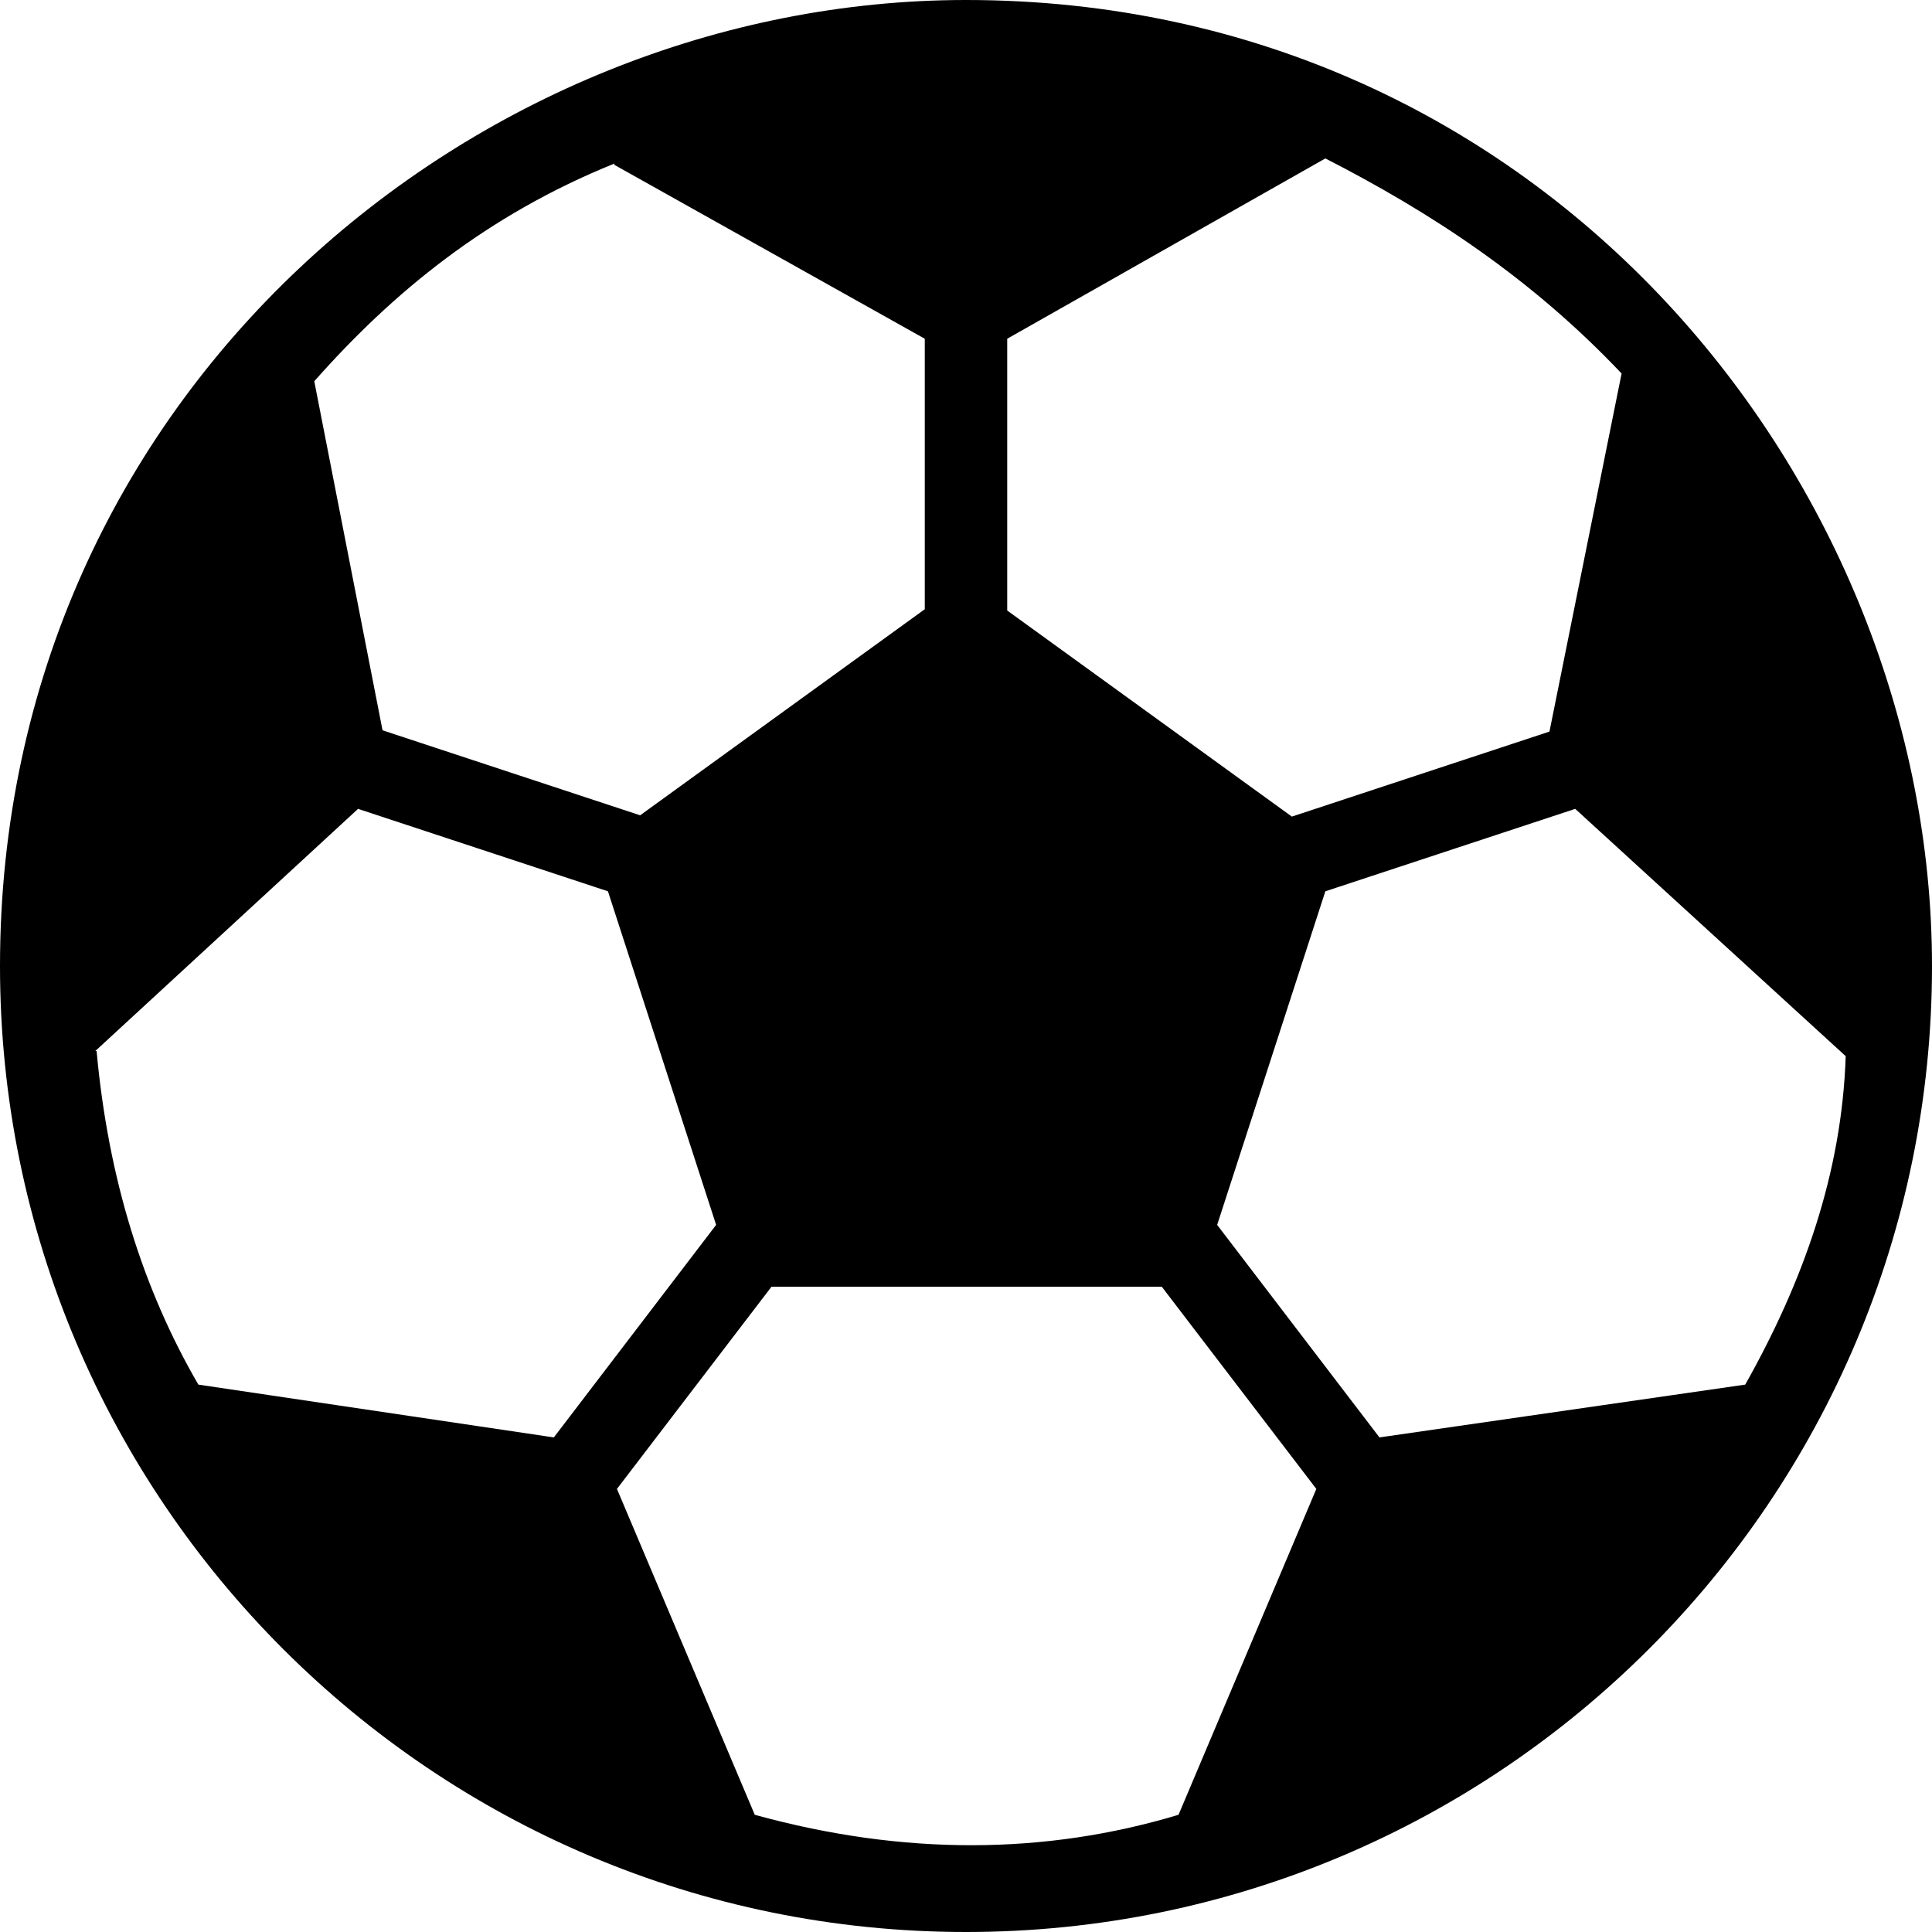
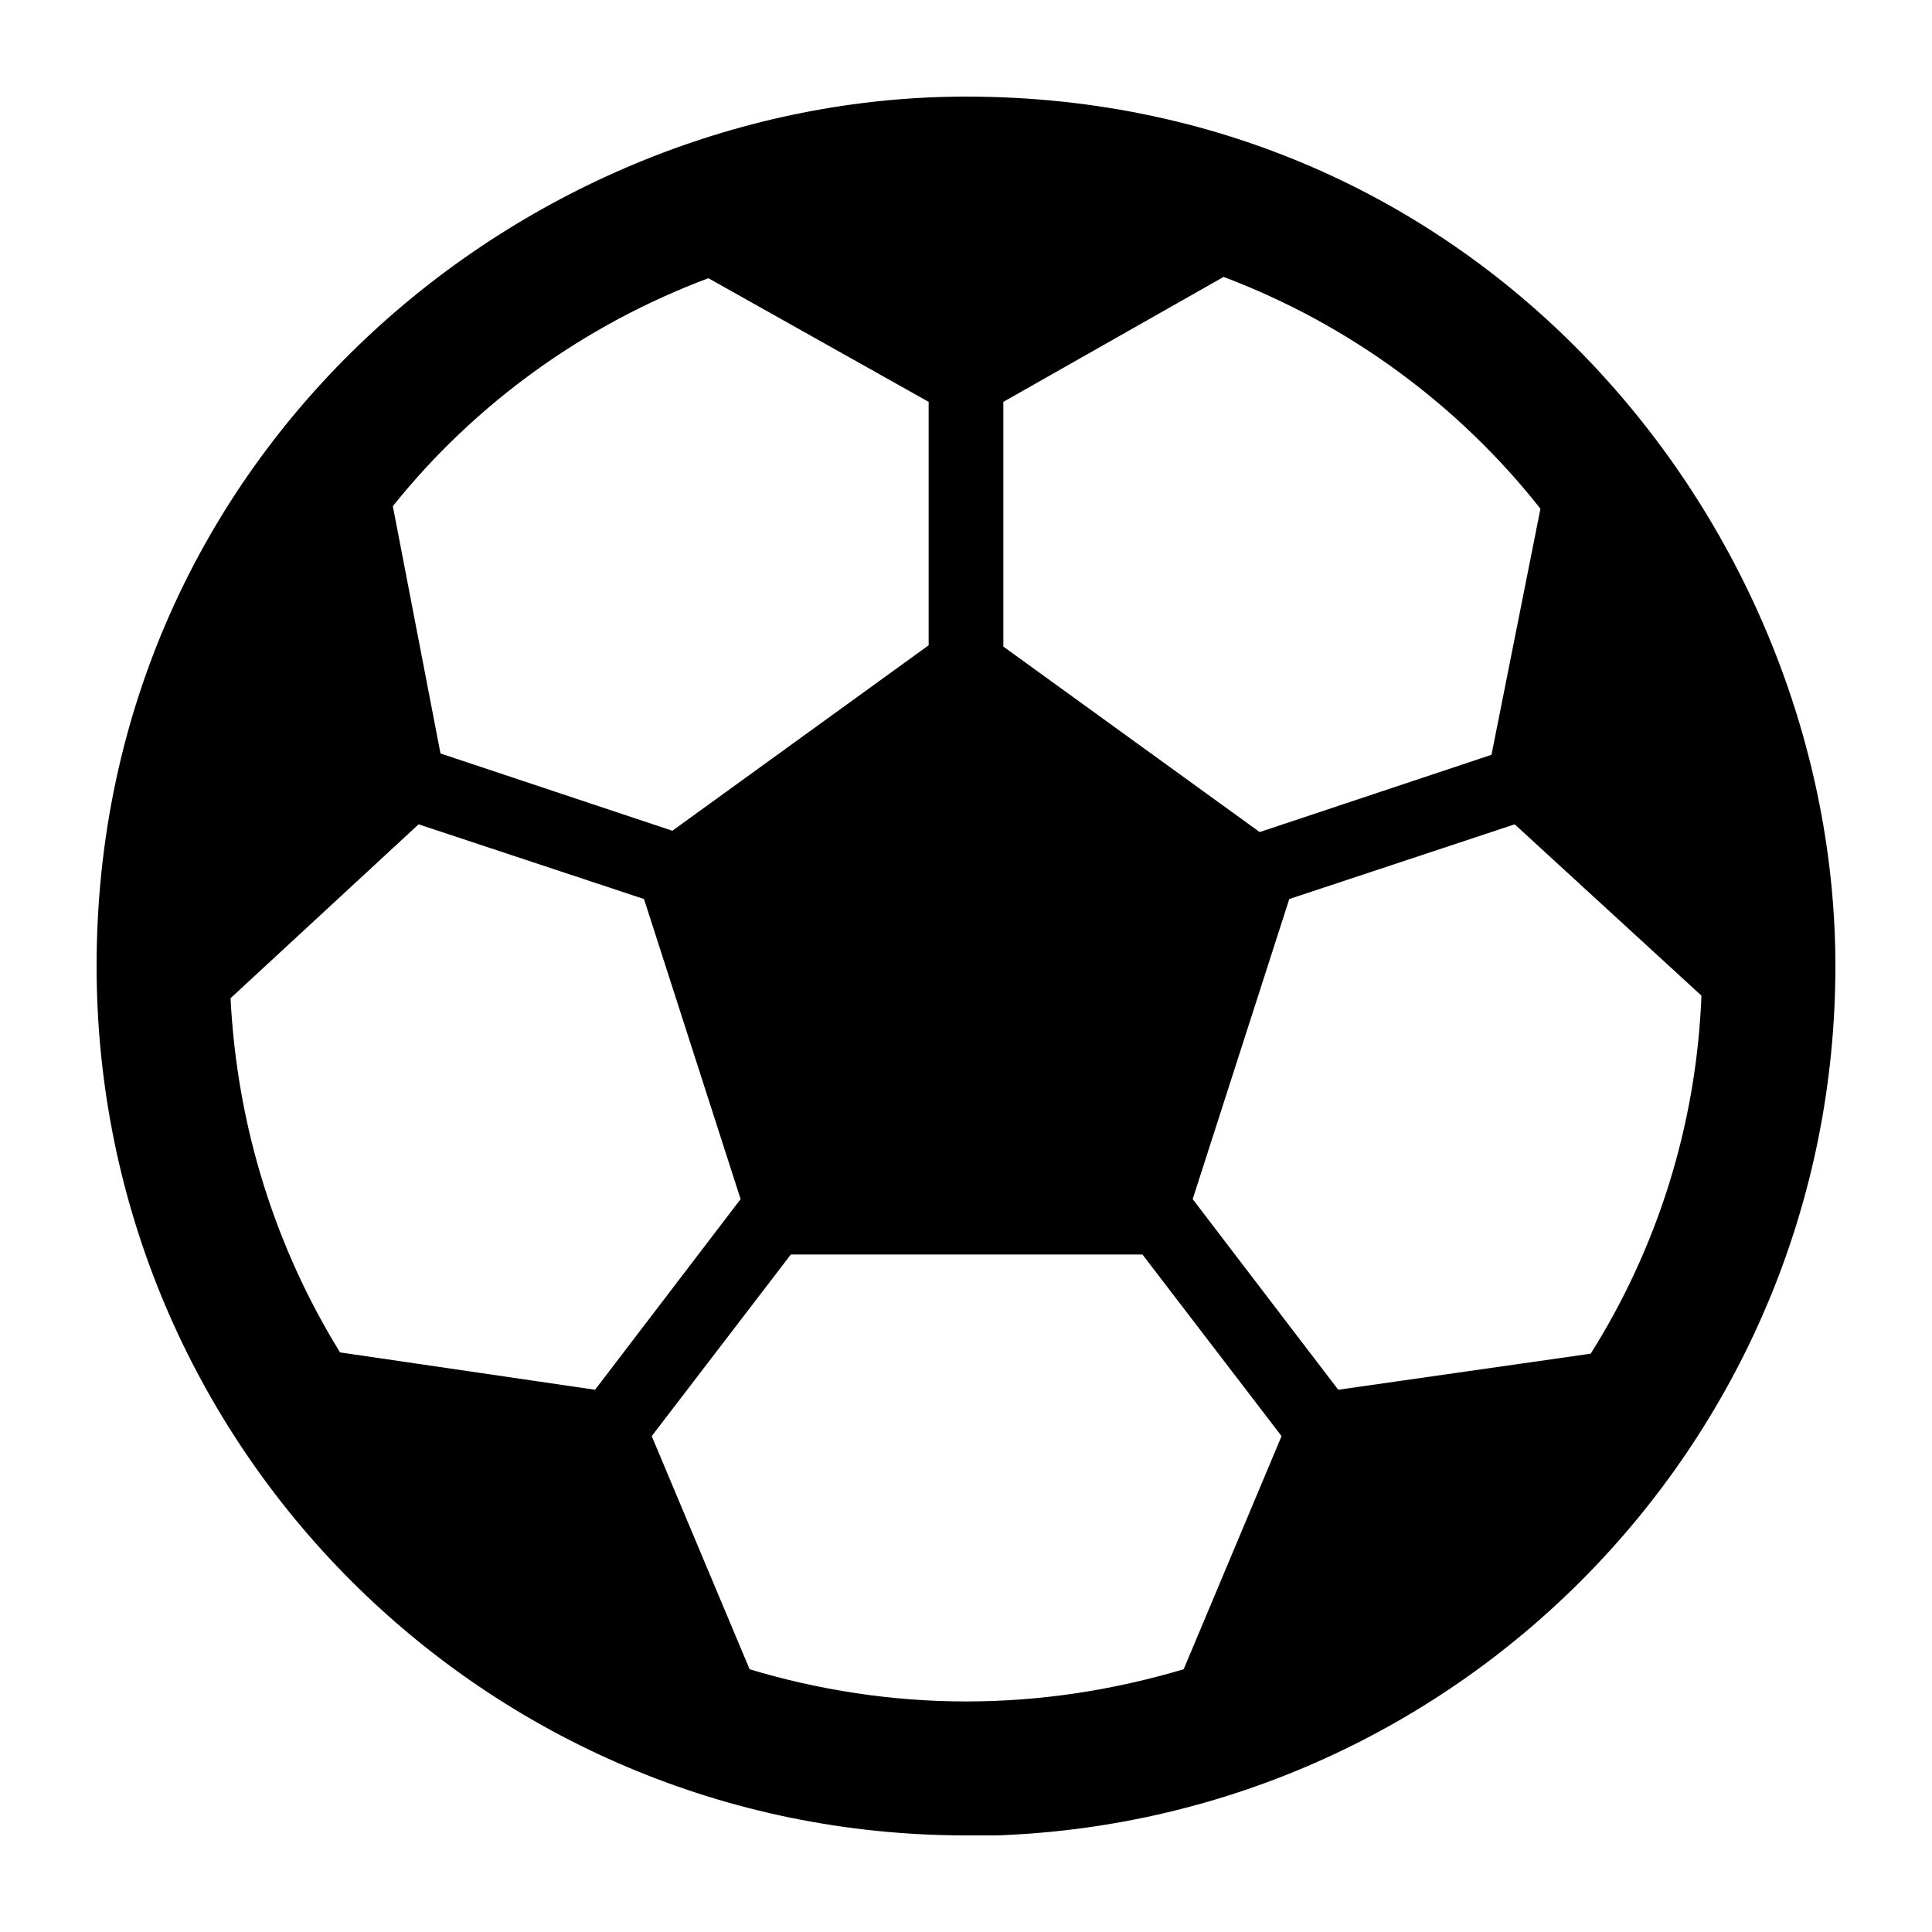
<svg xmlns="http://www.w3.org/2000/svg" viewBox="0 0 15 15">
-   <path d="M7.5 15c4.14 0 7.5 -3.36 7.5 -7.5c0 -3.73 -2.99 -7.5 -7.5 -7.5c-3.8 0 -7.5 3.05 -7.5 7.5c0 4.14 3.36 7.5 7.5 7.5zm6.83 -6.8c-0.03 0.91 -0.33 1.75 -0.78 2.55l-2.84 0.41l-1.26 -1.65l0.84 -2.59l1.94 -0.64zm-6.51 -5.57l2.47 -1.4c0.82 0.42 1.6 0.93 2.3 1.67l-0.56 2.78l-2 0.66l-2.21 -1.6zm1.2 7.36l1.2 1.57l-1.07 2.53c-1.03 0.31 -2.13 0.32 -3.29 0l-1.07 -2.53l1.2 -1.57zm-4.25 -8.71l2.41 1.35v2.1l-2.21 1.6l-2 -0.66l-0.53 -2.71c0.61 -0.69 1.34 -1.29 2.33 -1.69zm-4.03 6.88l2.04 -1.88l1.94 0.64l0.84 2.59l-1.26 1.65l-2.76 -0.41c-0.43 -0.74 -0.7 -1.6 -0.79 -2.59z" />
+   <path d="M7.5 0.75C11.56 0.75 14.25 4.14 14.25 7.5C14.25 11.15 11.36 14.12 7.74 14.25L7.5 14.25C3.77 14.25 0.75 11.23 0.75 7.5C0.75 3.5 4.08 0.75 7.5 0.75ZM8.87 9.74L6.14 9.74L5.06 11.15L5.82 12.96C6.35 13.12 6.92 13.21 7.5 13.21C8.09 13.21 8.65 13.12 9.19 12.96L9.95 11.15L8.87 9.74ZM11.76 6.4L10.01 6.98L9.26 9.31L10.39 10.79L12.35 10.51C12.86 9.7 13.17 8.75 13.21 7.73L11.76 6.4ZM3.25 6.4L1.79 7.75C1.84 8.75 2.14 9.69 2.64 10.5L4.62 10.79L5.75 9.31L5 6.98L3.25 6.4ZM9.5 2.15L7.79 3.12L7.79 5.02L9.78 6.46L11.58 5.86L11.96 3.95C11.33 3.15 10.48 2.52 9.5 2.15ZM3.05 3.93L3.42 5.85L5.22 6.45L7.21 5.01L7.21 3.12L5.5 2.16C4.54 2.52 3.69 3.13 3.05 3.93Z" />
</svg>
